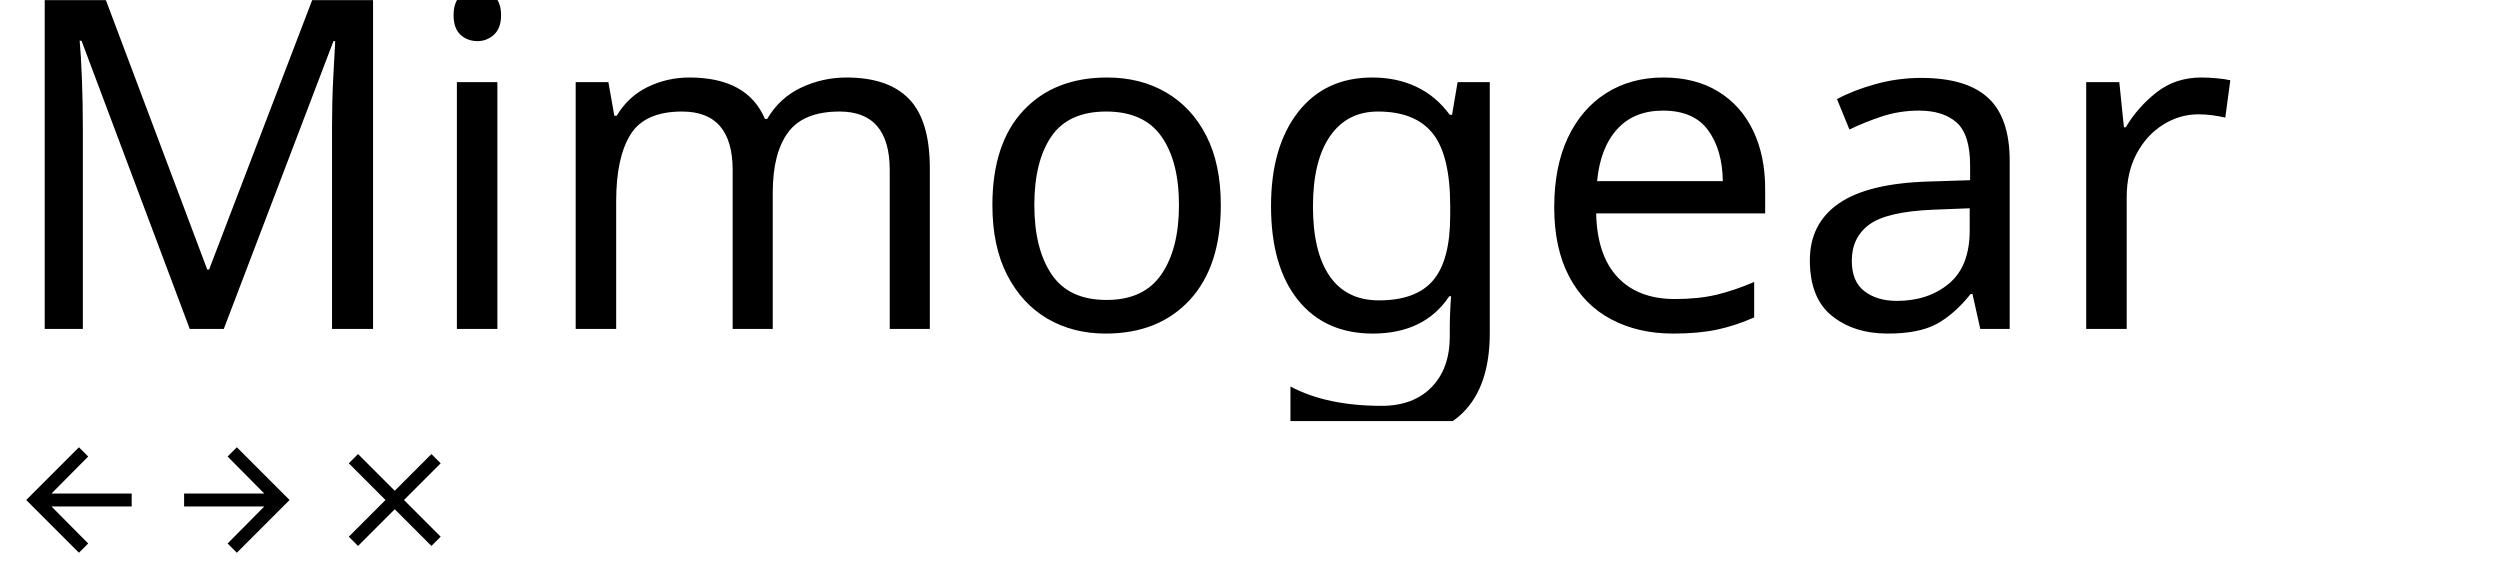
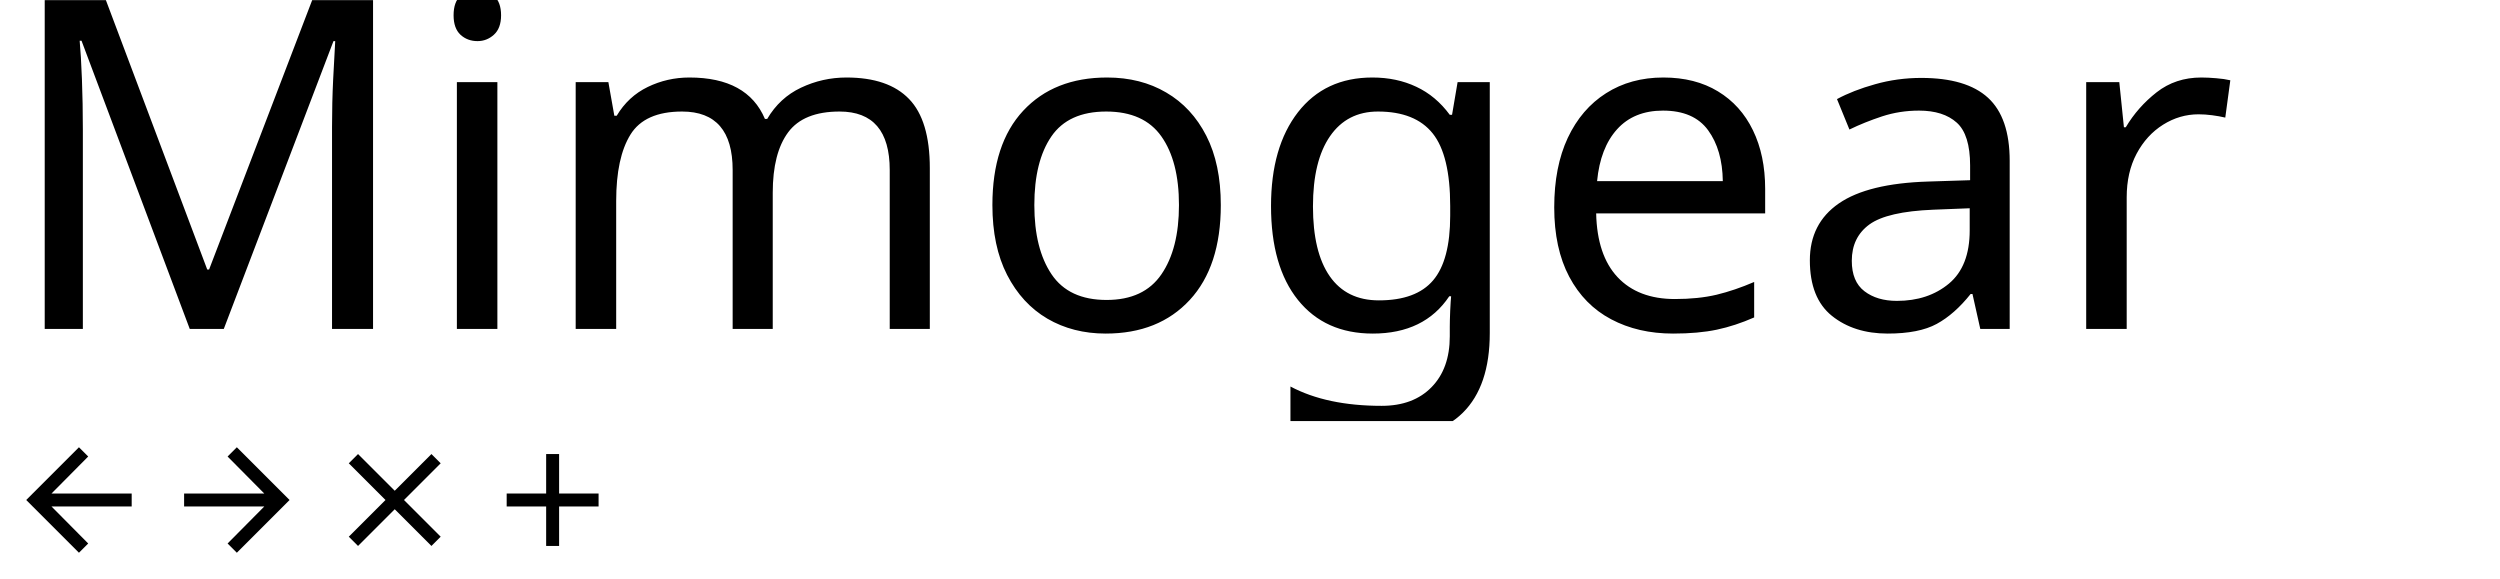
<svg xmlns="http://www.w3.org/2000/svg" viewBox="0 0 380 88">
  <view id="arrow-back" viewBox="0 64 24 24" />
  <svg width="24" height="24" viewBox="0 0 24 24" y="64">
    <path d="M20.016 11.016v1.969H7.828l5.578 5.625L12 20.016 3.984 12 12 3.984l1.406 1.406-5.578 5.625h12.188z" />
  </svg>
  <view id="arrow-forward" viewBox="24 64 24 24" />
  <svg width="24" height="24" viewBox="0 0 24 24" x="24" y="64">
    <path d="M12 3.984L20.016 12 12 20.016l-1.406-1.406 5.578-5.625H3.984v-1.969h12.188l-5.578-5.625z" />
  </svg>
  <view id="close" viewBox="48 64 24 24" />
  <svg width="24" height="24" viewBox="0 0 24 24" x="48" y="64">
    <path d="M18.984 6.422L13.406 12l5.578 5.578-1.406 1.406L12 13.406l-5.578 5.578-1.406-1.406L10.594 12 5.016 6.422l1.406-1.406L12 10.594l5.578-5.578z" />
  </svg>
  <view id="logo" viewBox="0 0 380 64" />
  <svg width="380" height="64" viewBox="0 0 380 64">
-     <text fill-rule="evenodd" font-size="70" font-family="Quicksand-Light, Quicksand" font-weight="300">
+     <text font-family="Quicksand-Light, Quicksand" font-size="70" font-weight="300">
      <tspan x="0" y="50">Mimogear</tspan>
    </text>
  </svg>
+   <view id="open" viewBox="72 64 24 24" />
+   <svg width="24" height="24" viewBox="0 0 24 24" x="72" y="64">
+     <path d="M18.984 12.984h-6v6h-1.969v-6h-6v-1.969h6v-6h1.969v6h6v1.969z" />
+   </svg>
</svg>
